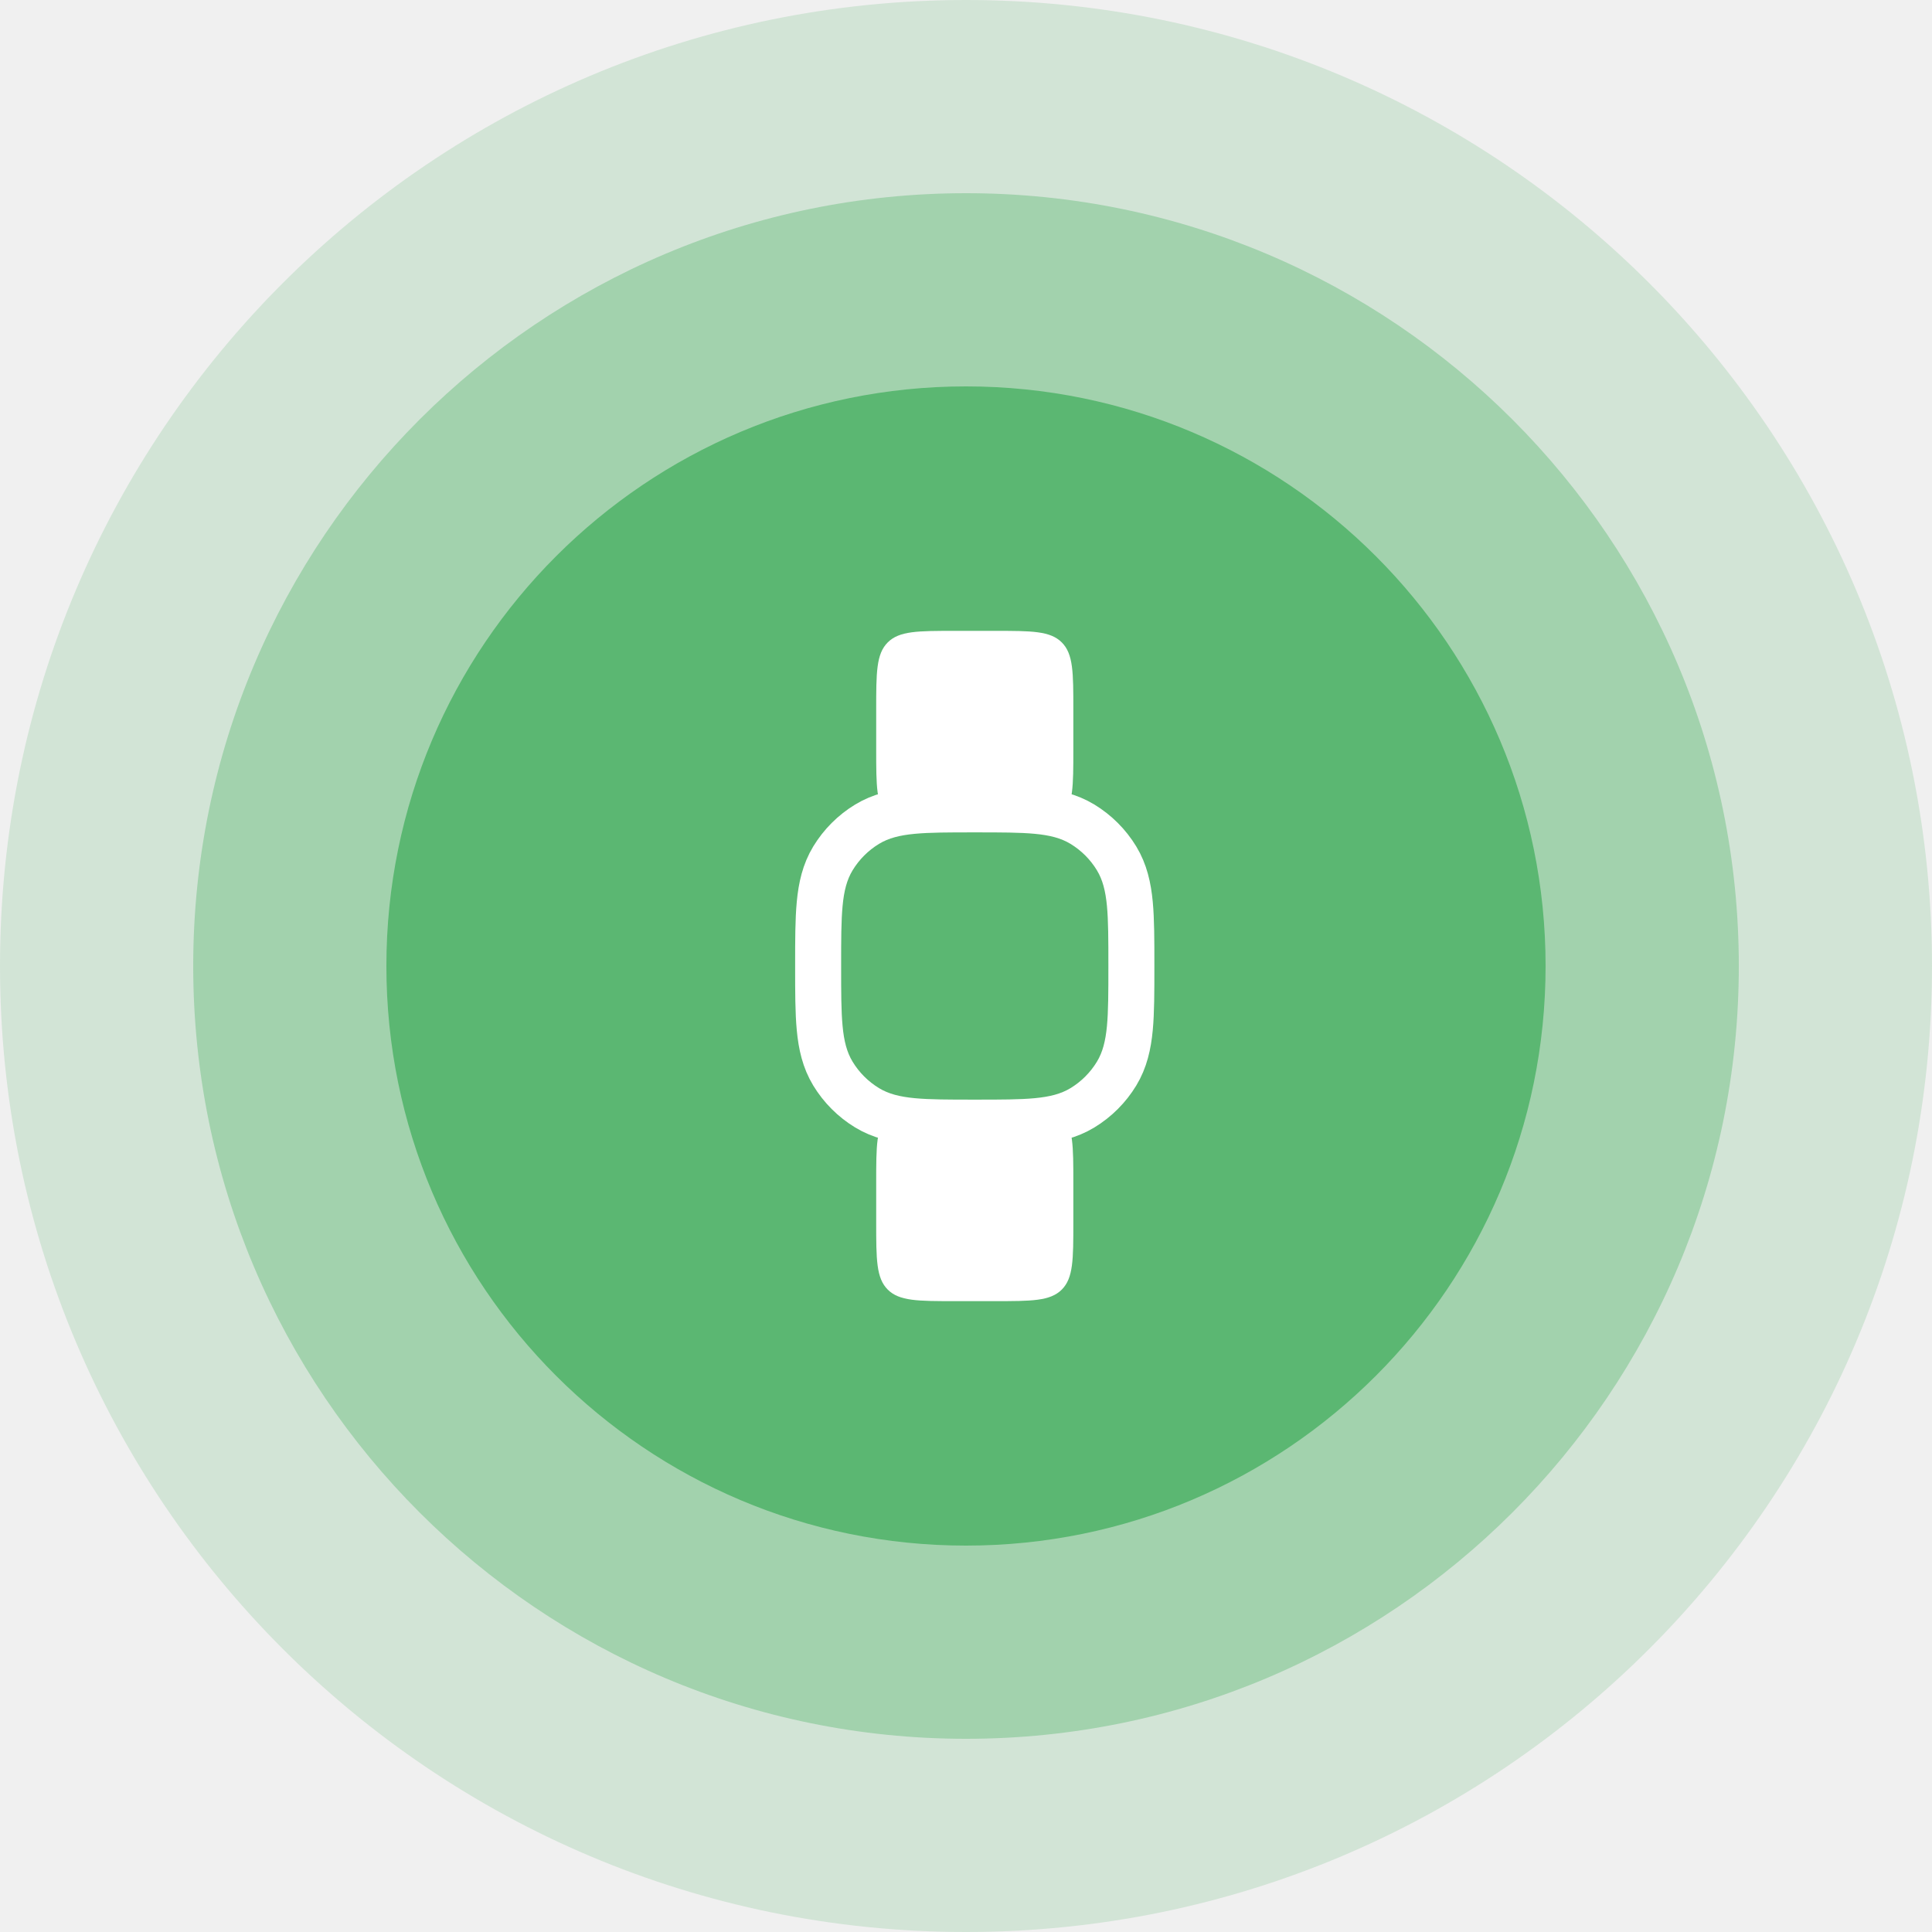
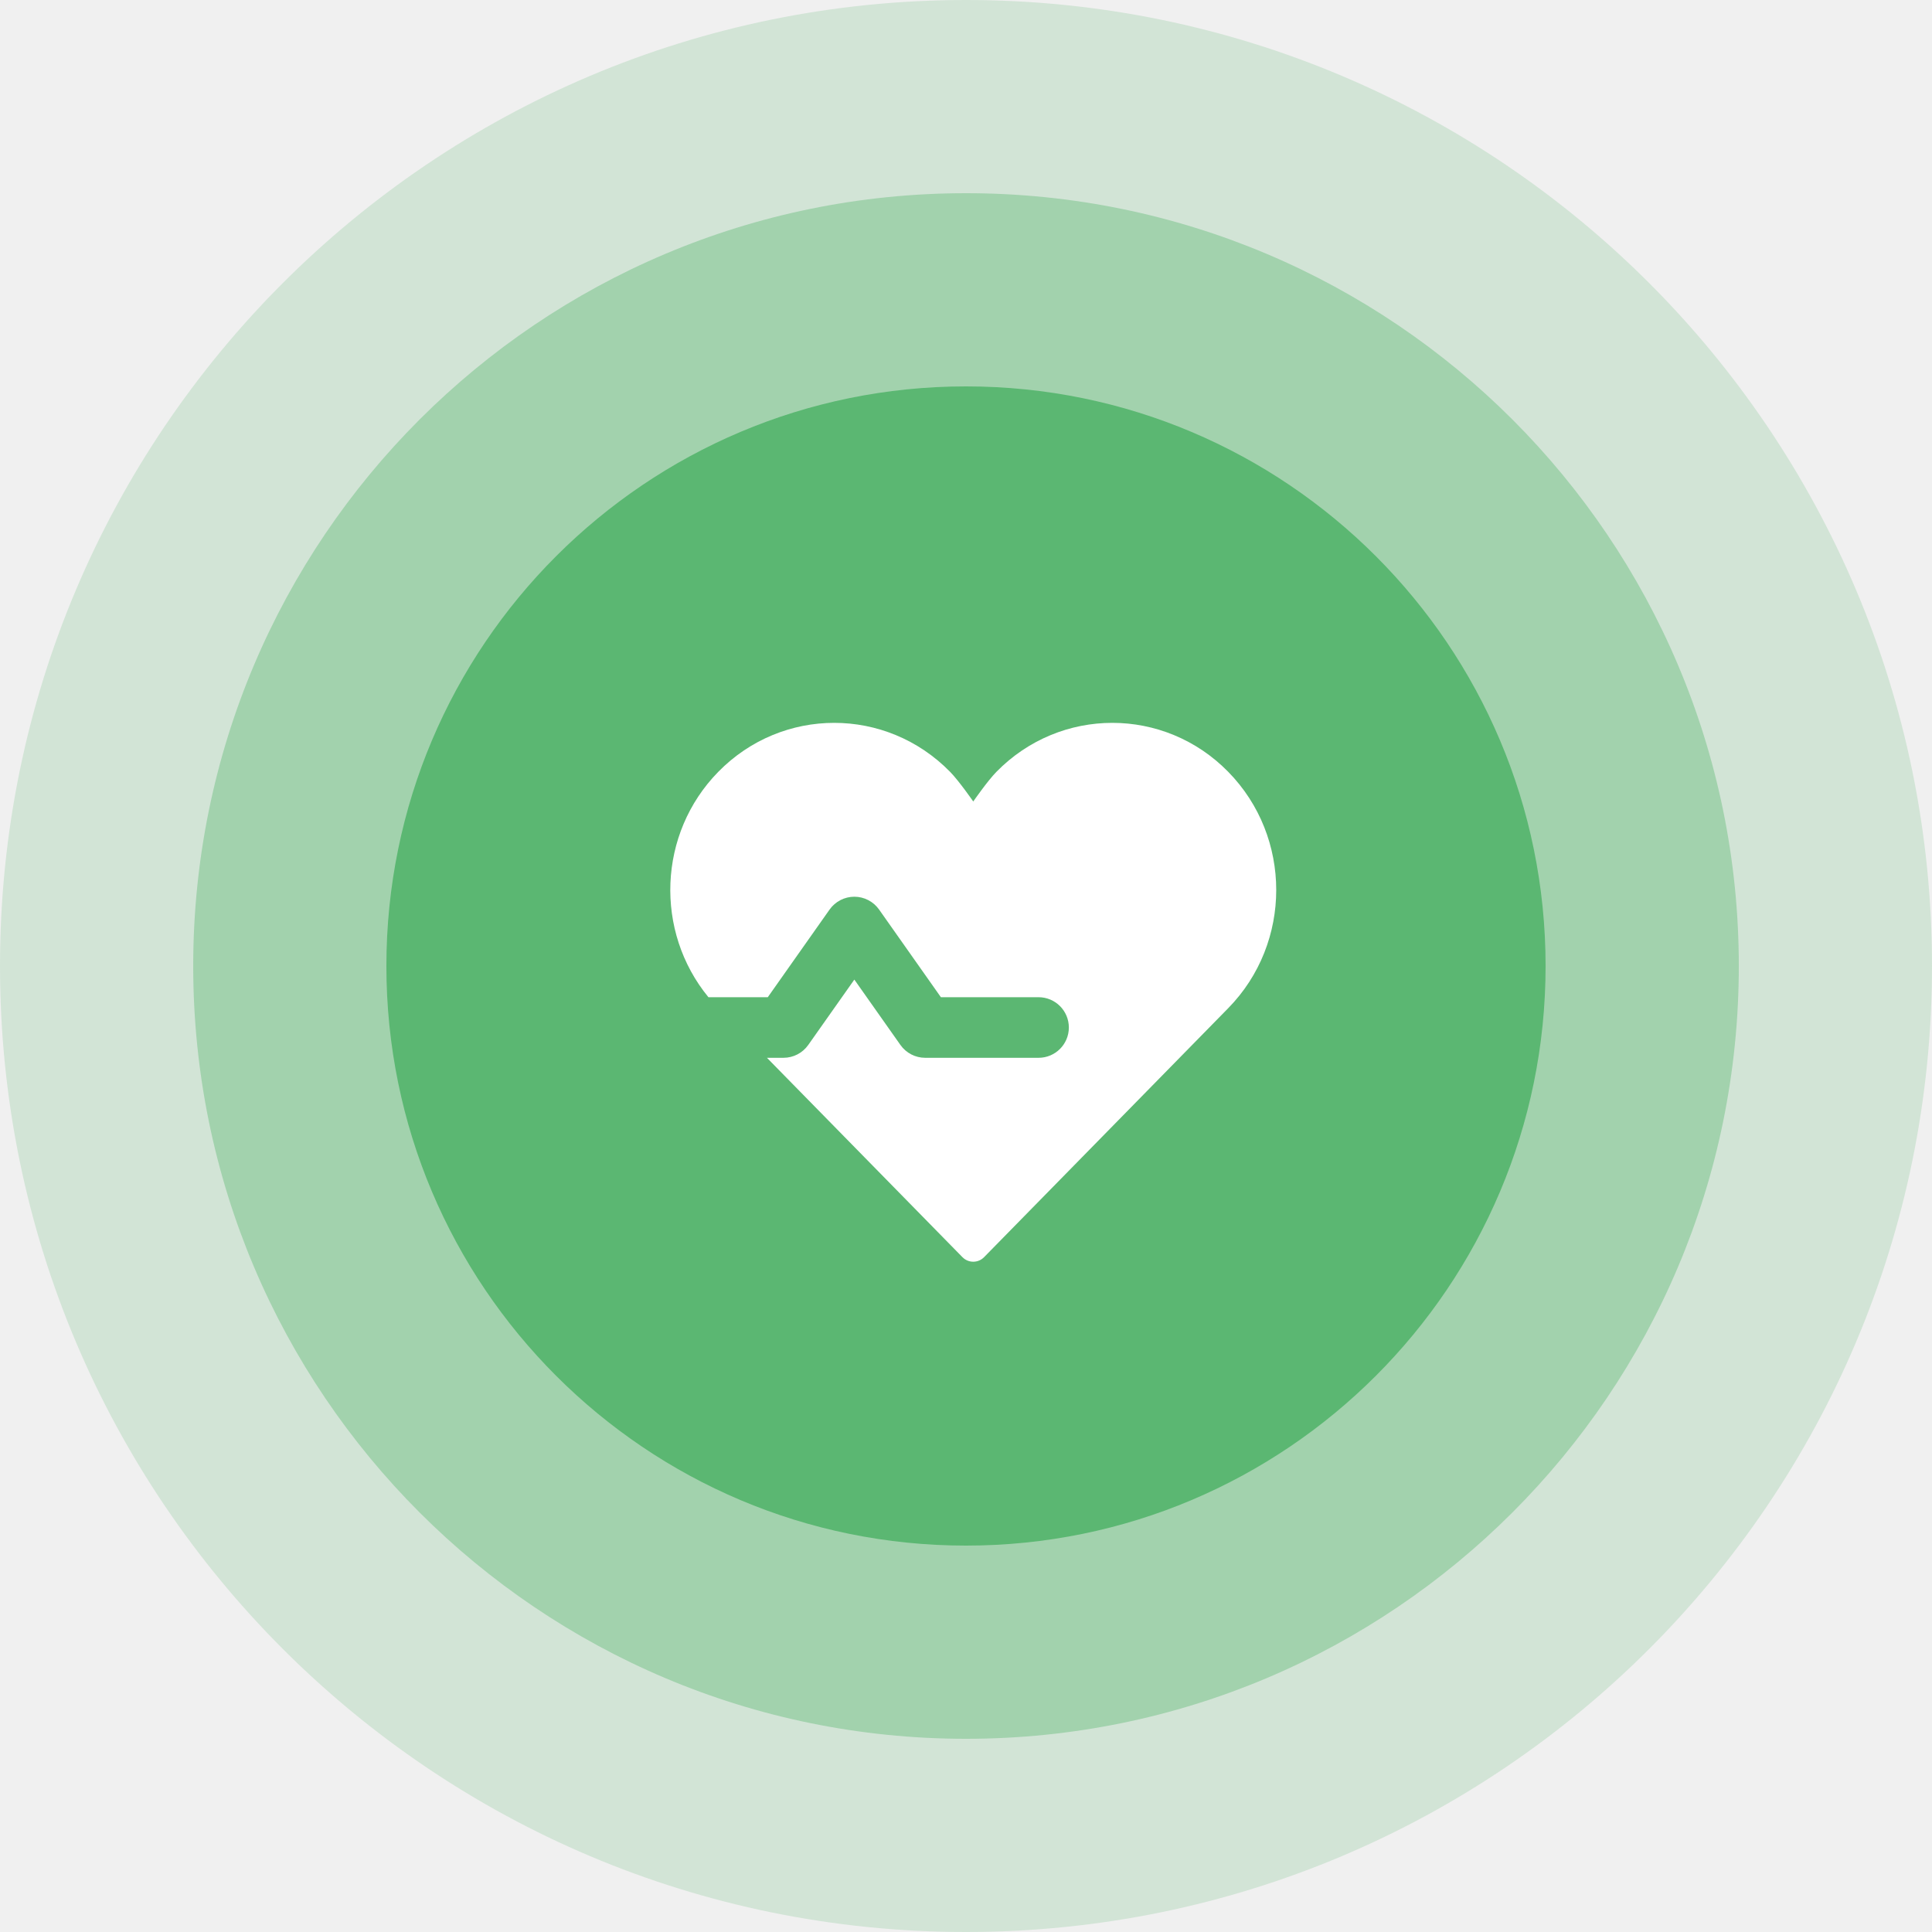
<svg xmlns="http://www.w3.org/2000/svg" width="147" height="147" viewBox="0 0 147 147" fill="none">
  <circle cx="73.5" cy="73.5" r="73.5" fill="#5BB772" fill-opacity="0.2" />
  <circle cx="73.501" cy="73.5" r="58.8" fill="#5BB772" fill-opacity="0.4" />
  <circle cx="73.499" cy="73.5" r="44.1" fill="#5BB772" />
-   <path d="M63.374 65.313C62.745 66.35 62.487 67.492 62.367 68.773C62.25 70.009 62.25 71.539 62.25 73.414L62.25 73.5L62.25 73.586C62.25 75.461 62.25 76.991 62.367 78.227C62.487 79.508 62.745 80.65 63.374 81.687C64.021 82.752 64.914 83.646 65.98 84.292C67.016 84.921 68.159 85.179 69.439 85.3C70.675 85.417 72.206 85.417 74.081 85.417H74.167H74.252C76.128 85.417 77.658 85.417 78.894 85.3C80.174 85.179 81.317 84.921 82.354 84.292C83.419 83.646 84.313 82.752 84.959 81.687C85.588 80.65 85.846 79.508 85.967 78.227C86.083 76.991 86.083 75.461 86.083 73.586V73.5V73.414C86.083 71.539 86.083 70.009 85.967 68.773C85.846 67.492 85.588 66.35 84.959 65.313C84.313 64.248 83.419 63.354 82.354 62.708C81.317 62.079 80.174 61.821 78.894 61.7C77.658 61.583 76.128 61.583 74.252 61.583L74.167 61.583L74.081 61.583C72.206 61.583 70.675 61.583 69.439 61.7C68.159 61.821 67.016 62.079 65.98 62.708C64.914 63.354 64.021 64.248 63.374 65.313Z" stroke="white" stroke-width="3.5" />
-   <path d="M66.667 54C66.667 51.172 66.667 49.757 67.545 48.879C68.424 48 69.838 48 72.667 48H75.667C78.495 48 79.909 48 80.788 48.879C81.667 49.757 81.667 51.172 81.667 54V57C81.667 59.828 81.667 61.243 80.788 62.121C79.909 63 78.495 63 75.667 63H72.667C69.838 63 68.424 63 67.545 62.121C66.667 61.243 66.667 59.828 66.667 57V54Z" fill="white" />
-   <path d="M66.667 93C66.667 95.828 66.667 97.243 67.545 98.121C68.424 99 69.838 99 72.667 99H75.667C78.495 99 79.909 99 80.788 98.121C81.667 97.243 81.667 95.828 81.667 93V90C81.667 87.172 81.667 85.757 80.788 84.879C79.909 84 78.495 84 75.667 84H72.667C69.838 84 68.424 84 67.545 84.879C66.667 85.757 66.667 87.172 66.667 90V93Z" fill="white" />
+   <path d="M75.816 58.725C75.132 59.422 74.052 60.983 74.052 60.983C74.052 60.983 72.972 59.422 72.288 58.725C67.418 53.758 59.523 53.758 54.653 58.725C50.047 63.422 49.797 70.878 53.903 75.875H58.418L63.12 69.206C63.552 68.594 64.255 68.229 65.004 68.229C65.754 68.229 66.456 68.594 66.888 69.206L71.59 75.875H79.021C80.294 75.875 81.326 76.907 81.326 78.18C81.326 79.453 80.294 80.485 79.021 80.485H70.395C69.646 80.485 68.943 80.121 68.511 79.508L65.004 74.535L61.497 79.508C61.065 80.121 60.362 80.485 59.613 80.485H58.355L73.229 95.654C73.681 96.115 74.423 96.115 74.875 95.654L93.451 76.71C98.322 71.743 98.322 63.691 93.451 58.725C88.582 53.758 80.686 53.758 75.816 58.725Z" fill="white" />
</svg>
